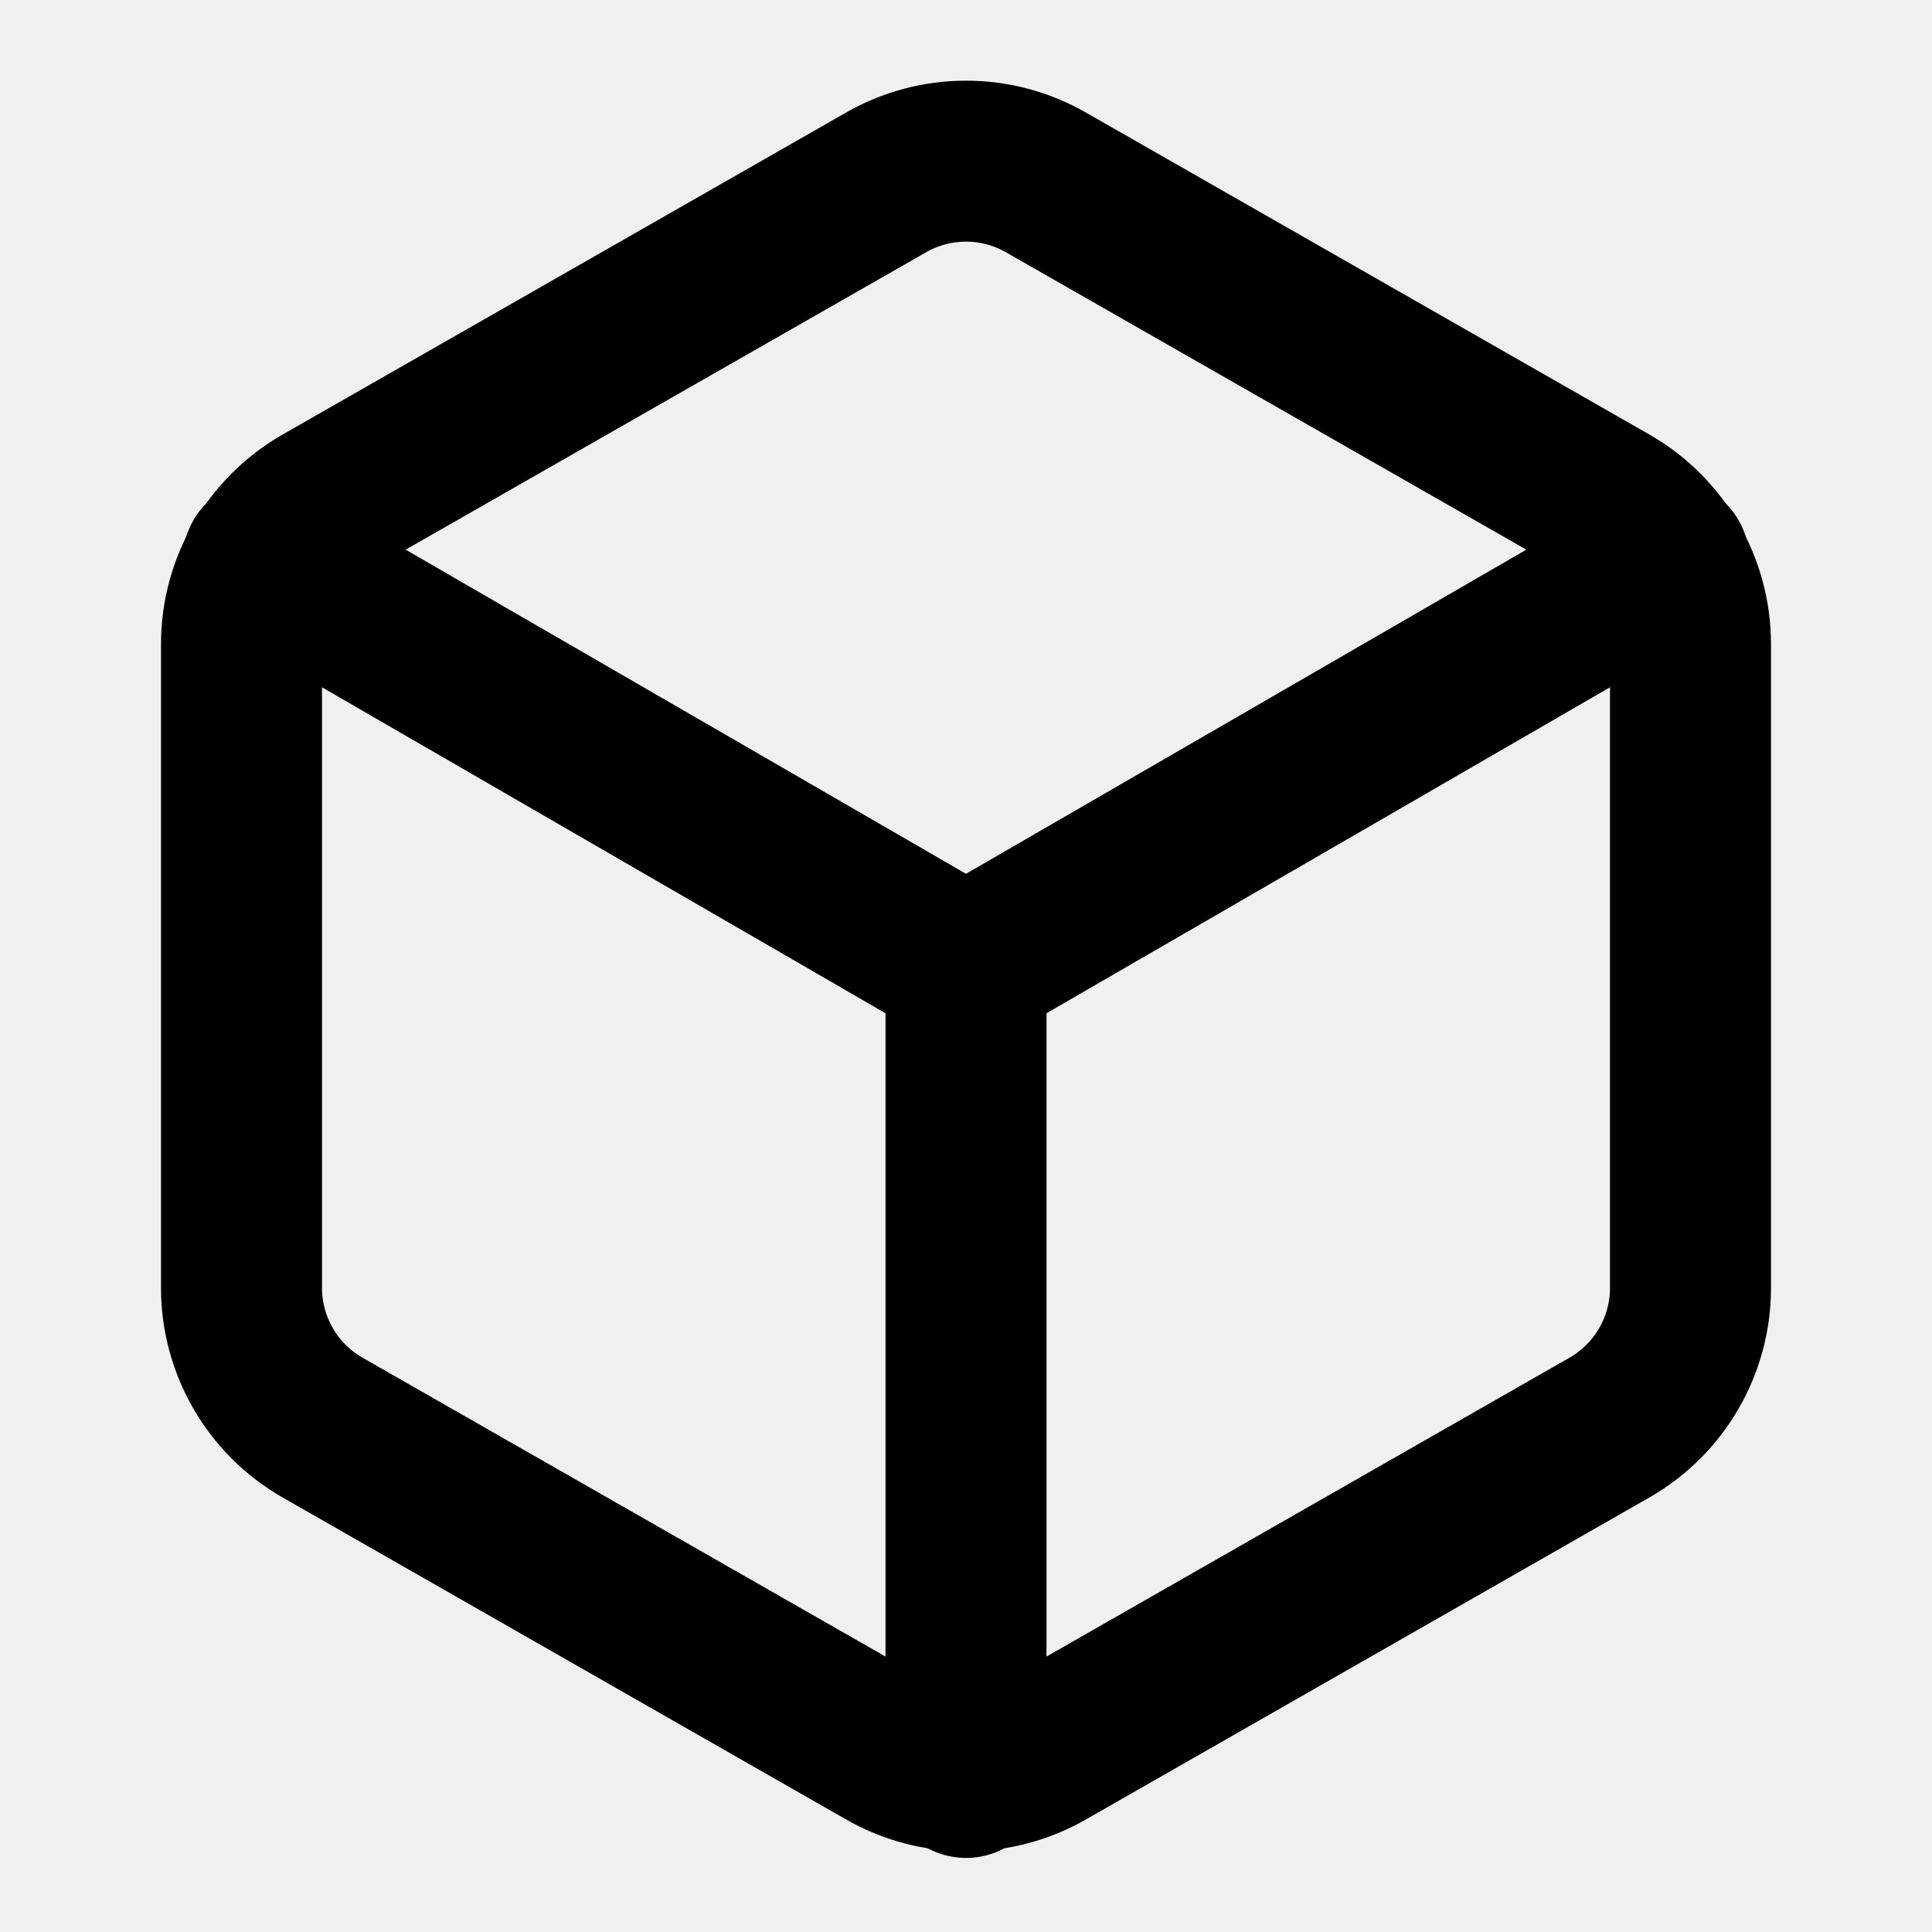
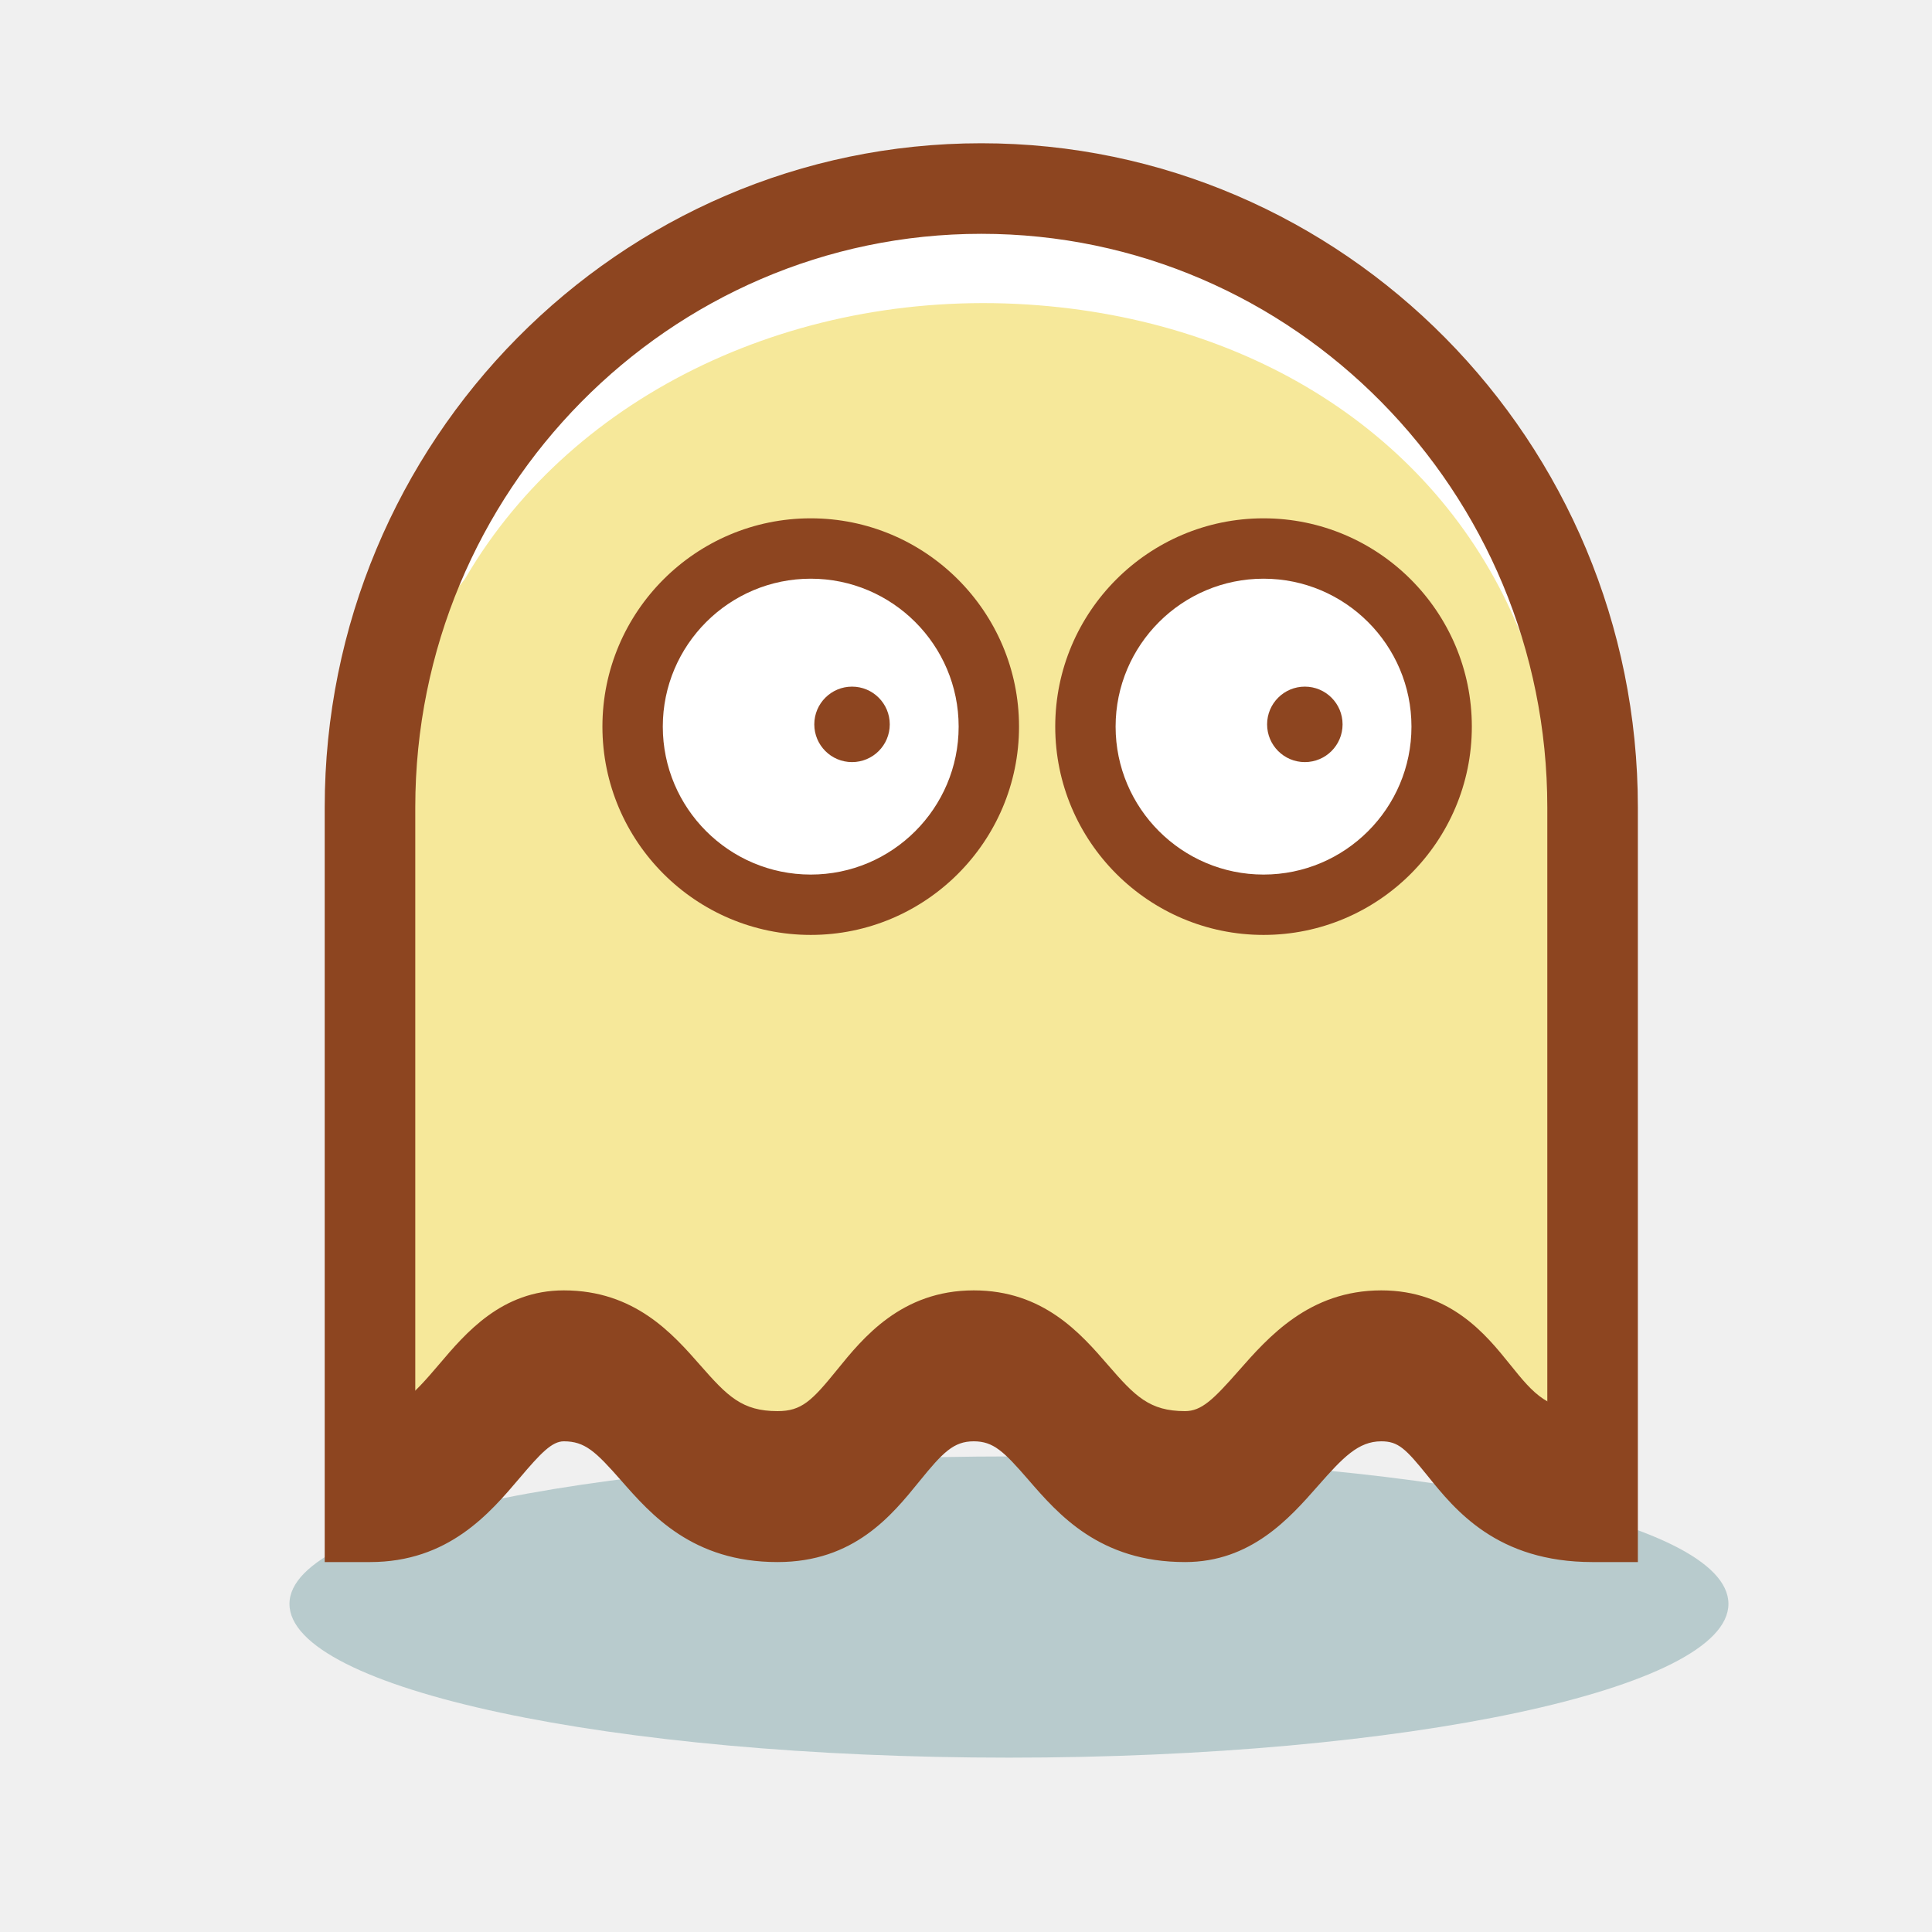
- <svg xmlns="http://www.w3.org/2000/svg" width="24" height="24" viewBox="0 0 24 24" fill="none" stroke="currentColor" stroke-width="2" stroke-linecap="round" stroke-linejoin="round">
-   <path d="M21 16V8a2 2 0 0 0-1-1.73l-7-4a2 2 0 0 0-2 0l-7 4A2 2 0 0 0 3 8v8a2 2 0 0 0 1 1.73l7 4a2 2 0 0 0 2 0l7-4A2 2 0 0 0 21 16z" />
-   <polyline points="3.27 6.96 12 12.01 20.73 6.96" />
-   <line x1="12" y1="22.08" x2="12" y2="12" />
+ <svg xmlns="http://www.w3.org/2000/svg" t="1775560178535" class="icon" viewBox="0 0 1024 1024" version="1.1" p-id="4805" width="200" height="200">
+   <path d="M916.104 850.096c0 45.008-170.744 81.496-381.344 81.496-210.608 0-381.336-36.488-381.336-81.496s173.392-78.168 384-78.168c210.6 0 378.68 33.16 378.68 78.168z" fill="#B8CBCD" p-id="4806" />
+   <path d="M844.104 803.928v-376c0-181.152-145.064-328-324-328s-324 146.848-324 328v376c56 0 63.216-64 102.736-64 49.264 0 49.264 64 113.264 64 56 0 56-64 104-64s48 64 112 64c48 0 56.584-64 104-64 47.408 0 40.872 64 112 64z" fill="#F6E89A" p-id="4807" />
+   <path d="M844.104 811.928c-54.472 0-78.104-29.344-93.736-48.768-11.208-13.92-13.328-15.232-18.264-15.232-8.336 0-14.504 6.072-27.624 20.984-15.968 18.16-37.832 43.016-76.376 43.016-48.92 0-73.144-27.976-89.184-46.496-12.752-14.728-16.376-17.504-22.816-17.504-6.576 0-10.176 2.904-22.64 18.296-14.744 18.192-37.024 45.704-81.36 45.704-48.584 0-72.888-27.696-88.968-46.024-12.576-14.336-16.608-17.976-24.296-17.976-3.216 0-11.656 9.944-17.232 16.528-16.024 18.904-40.248 47.472-85.504 47.472v-64c14.2 0 21.712-7.192 36.68-24.856 14.008-16.52 33.184-39.144 66.048-39.144 37.52 0 57.68 22.984 72.408 39.768 14.36 16.368 22.096 24.232 40.864 24.232 12.744 0 18.168-5.376 31.632-21.992 13.552-16.728 34.032-42.008 72.368-42.008 36.896 0 56.72 22.888 71.2 39.608 14.264 16.48 21.96 24.392 40.8 24.392 8.736 0 15.016-6.16 28.32-21.28 15.856-18.032 37.576-42.72 75.68-42.72 36.632 0 55.576 23.528 68.112 39.104 12.928 16.056 20.056 24.896 43.888 24.896v64z" fill="#8D4520" p-id="4808" />
+   <path d="M829.208 353.312a24.016 24.016 0 0 1-22.36-15.264c-39.416-100.736-135.288-166.624-256.464-176.24-126.936-10.112-245.968 46.4-303.264 143.88a23.984 23.984 0 0 1-32.848 8.528 23.984 23.984 0 0 1-8.528-32.848c66.552-113.208 203.32-178.856 348.448-167.408 139.928 11.112 248.296 89.048 294.568 207.312 4.832 12.344 1.536 25.568-10.808 30.392-2.88 1.12-5.84 1.648-8.744 1.648z" fill="#FFFFFF" p-id="4809" />
+   <path d="M669.696 385.128m-94.4 0a94.4 94.4 0 1 0 188.8 0 94.4 94.4 0 1 0-188.8 0Z" fill="#FFFFFF" p-id="4810" />
+   <path d="M669.704 495.528c-60.88 0-110.408-49.528-110.408-110.408s49.528-110.4 110.408-110.4c60.872 0 110.4 49.528 110.4 110.408s-49.528 110.4-110.4 110.4z m0-188.808c-43.232 0-78.408 35.168-78.408 78.408s35.168 78.408 78.408 78.408c43.232 0 78.4-35.168 78.4-78.408s-35.168-78.408-78.4-78.408z" fill="#8D4520" p-id="4811" />
+   <path d="M868.104 827.928h-24c-50.648 0-72.832-27.544-87.512-45.784-11.696-14.528-15.632-18.216-24.488-18.216-12.192 0-20.32 8.56-33.632 23.704-14.96 17.008-35.448 40.296-70.368 40.296-45.264 0-67.152-25.272-83.136-43.728-13.008-15.016-18.48-20.272-28.864-20.272-10.632 0-16.36 5.832-28.856 21.256-14.616 18.04-34.624 42.744-75.144 42.744-44.96 0-66.92-25.032-82.952-43.304-13.456-15.328-19.16-20.696-30.312-20.696-6.24 0-12.184 6.192-23.336 19.36-15.976 18.832-37.848 44.64-79.4 44.64h-24v-400c0-194.096 156.112-352 348-352s348 157.904 348 352v400z m-352-112c33.24 0 50.936 20.432 65.152 36.848 13.648 15.76 23.512 27.152 46.848 27.152 12.608 0 20.848-8.672 34.328-24 15.672-17.824 35.184-40 69.672-40 32.8 0 49.608 20.872 61.88 36.12 8.296 10.296 15.128 18.784 26.12 23.584V427.928c0-167.624-134.576-304-300-304s-300 136.376-300 304v343.808c6.032-4.672 11.8-11.248 18.792-19.488 13.712-16.176 30.792-36.32 59.944-36.32 33.896 0 51.912 20.536 66.392 37.04 13.728 15.656 23.656 26.96 46.872 26.96 16.848 0 24.568-8.552 37.848-24.952 13.352-16.48 31.632-39.048 66.152-39.048z" fill="#8D4520" p-id="4812" />
+   <path d="M691.592 383.928m-20 0a20 20 0 1 0 40 0 20 20 0 1 0-40 0Z" fill="#8D4520" p-id="4813" />
+   <path d="M429.696 385.128m-94.4 0a94.4 94.4 0 1 0 188.8 0 94.4 94.4 0 1 0-188.8 0Z" fill="#FFFFFF" p-id="4814" />
+   <path d="M429.704 495.528c-60.88 0-110.408-49.528-110.408-110.408s49.528-110.4 110.408-110.4c60.872 0 110.4 49.528 110.4 110.408s-49.528 110.4-110.4 110.4z m0-188.808c-43.232 0-78.408 35.168-78.408 78.408s35.168 78.408 78.408 78.408c43.232 0 78.4-35.168 78.4-78.408s-35.168-78.408-78.4-78.408z" fill="#8D4520" p-id="4815" />
+   <path d="M451.592 383.928m-20 0a20 20 0 1 0 40 0 20 20 0 1 0-40 0Z" fill="#8D4520" p-id="4816" />
</svg>
